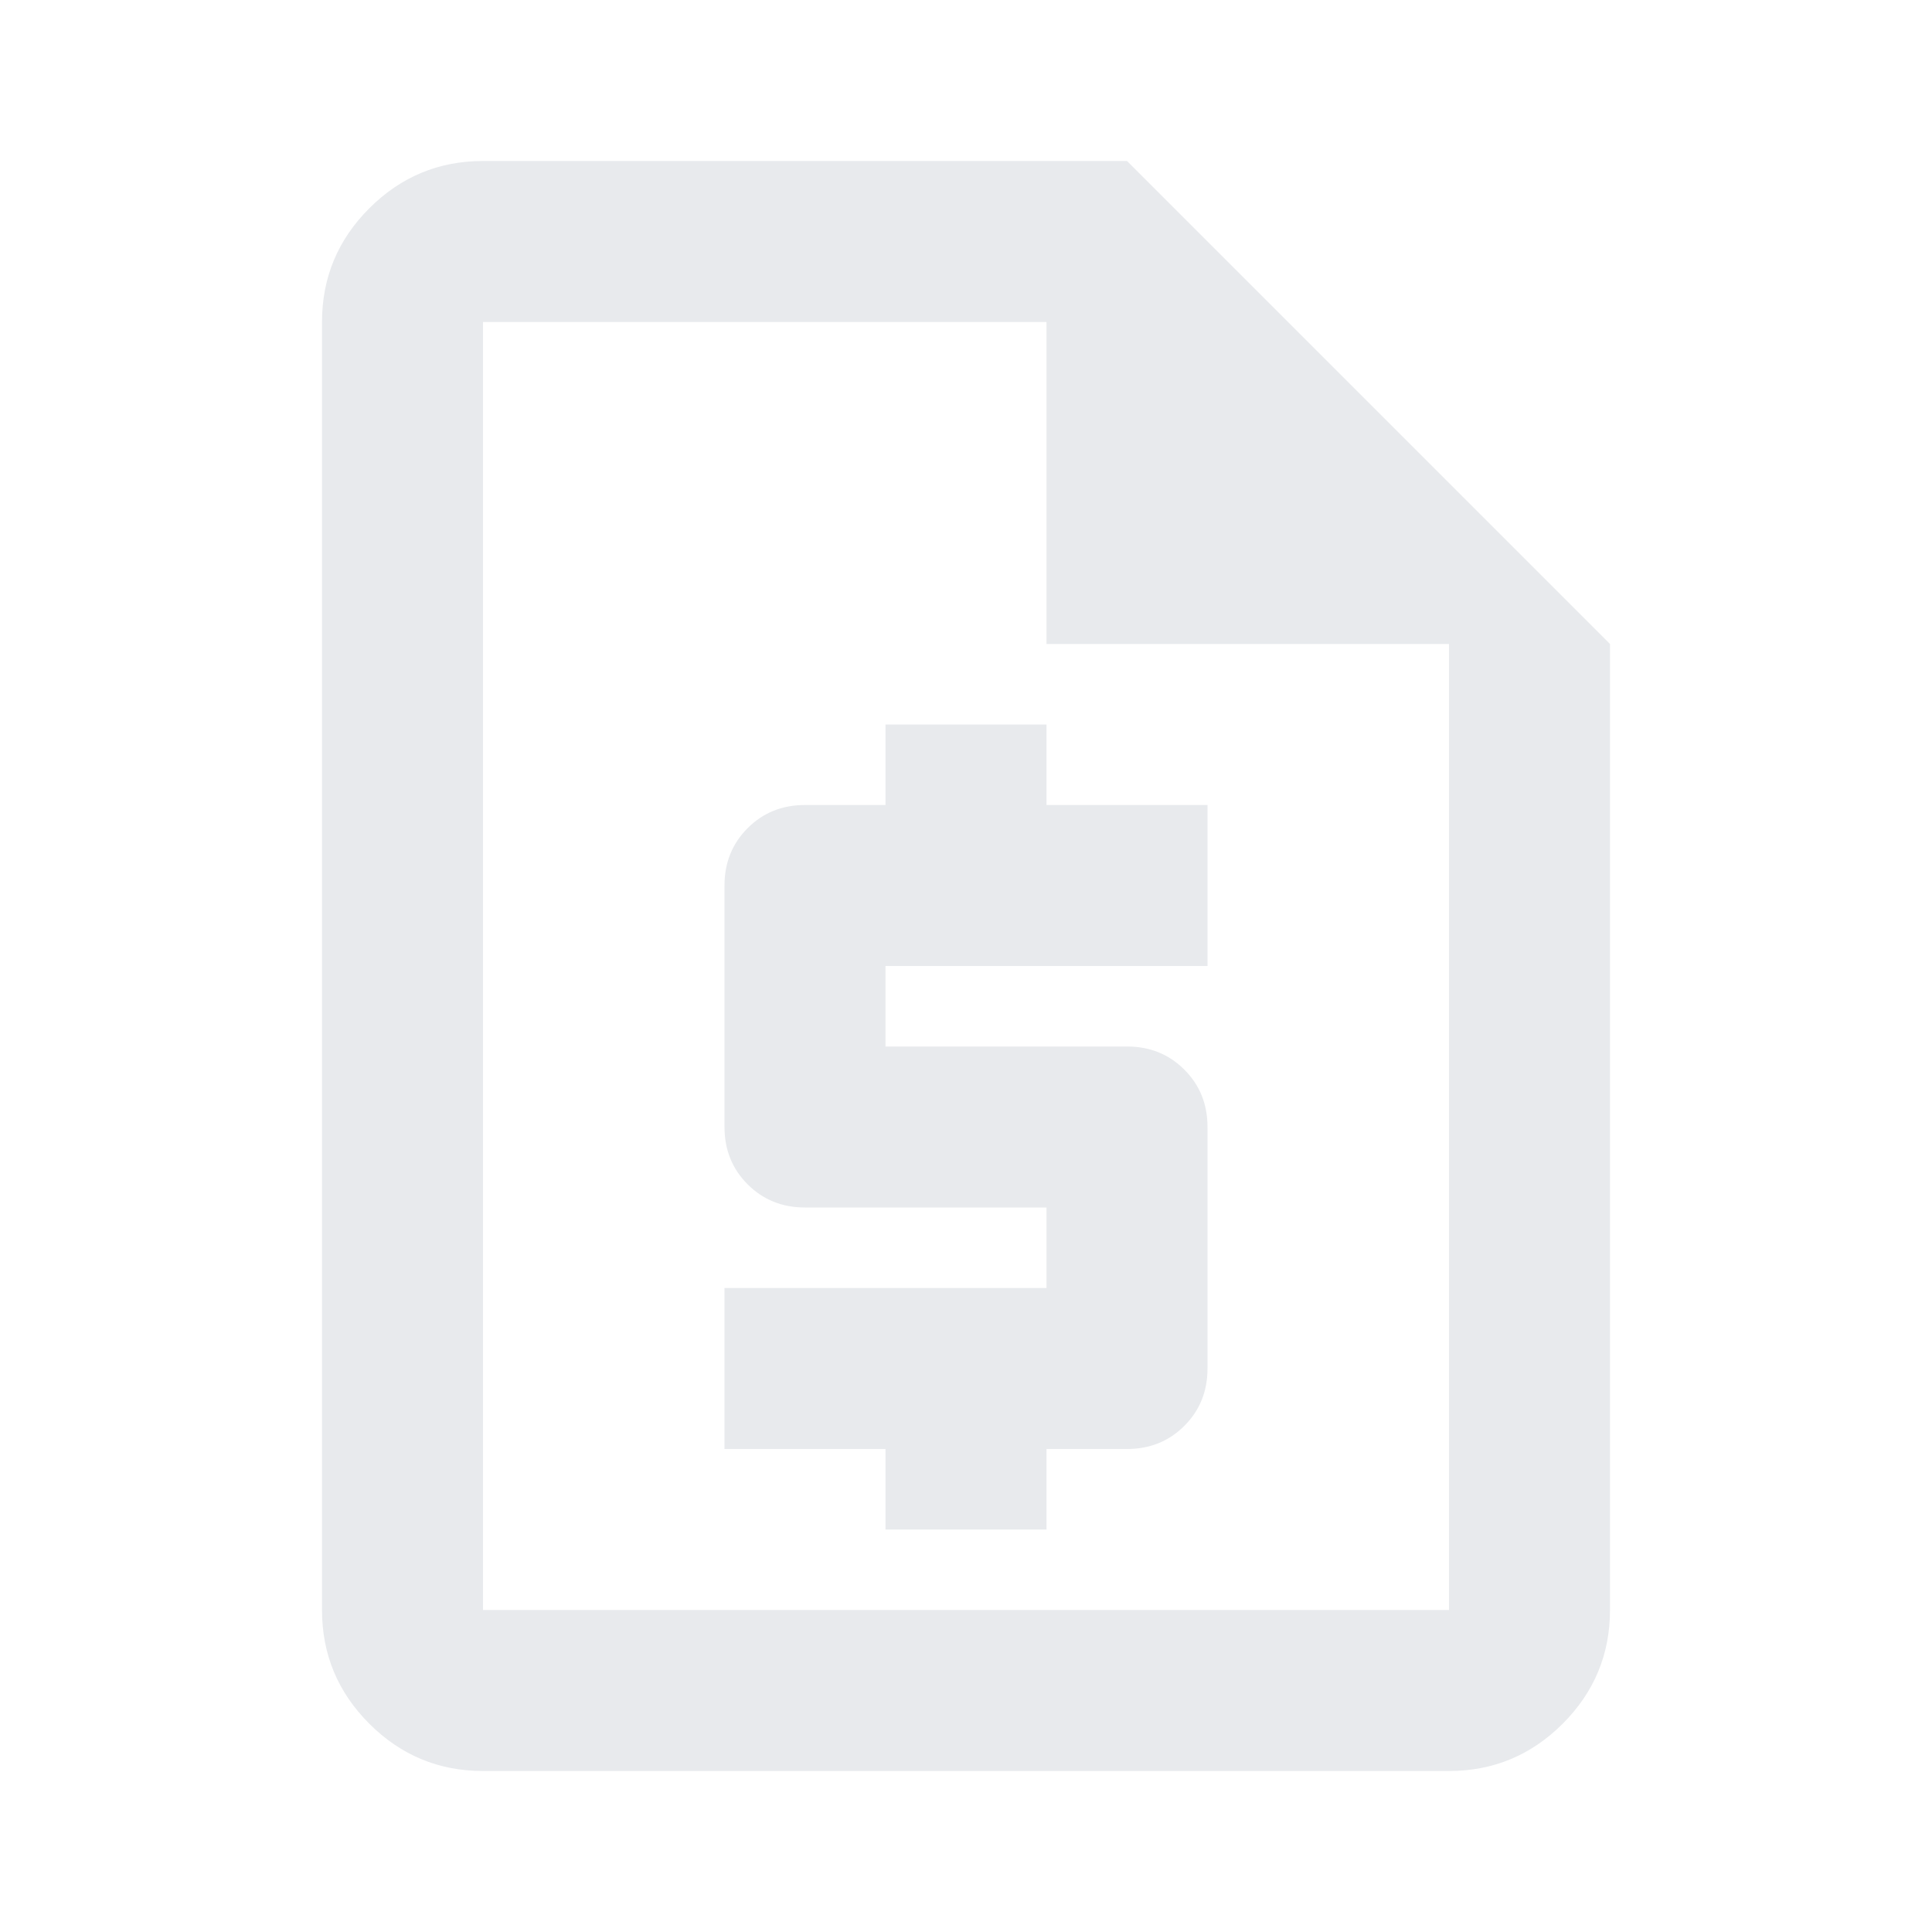
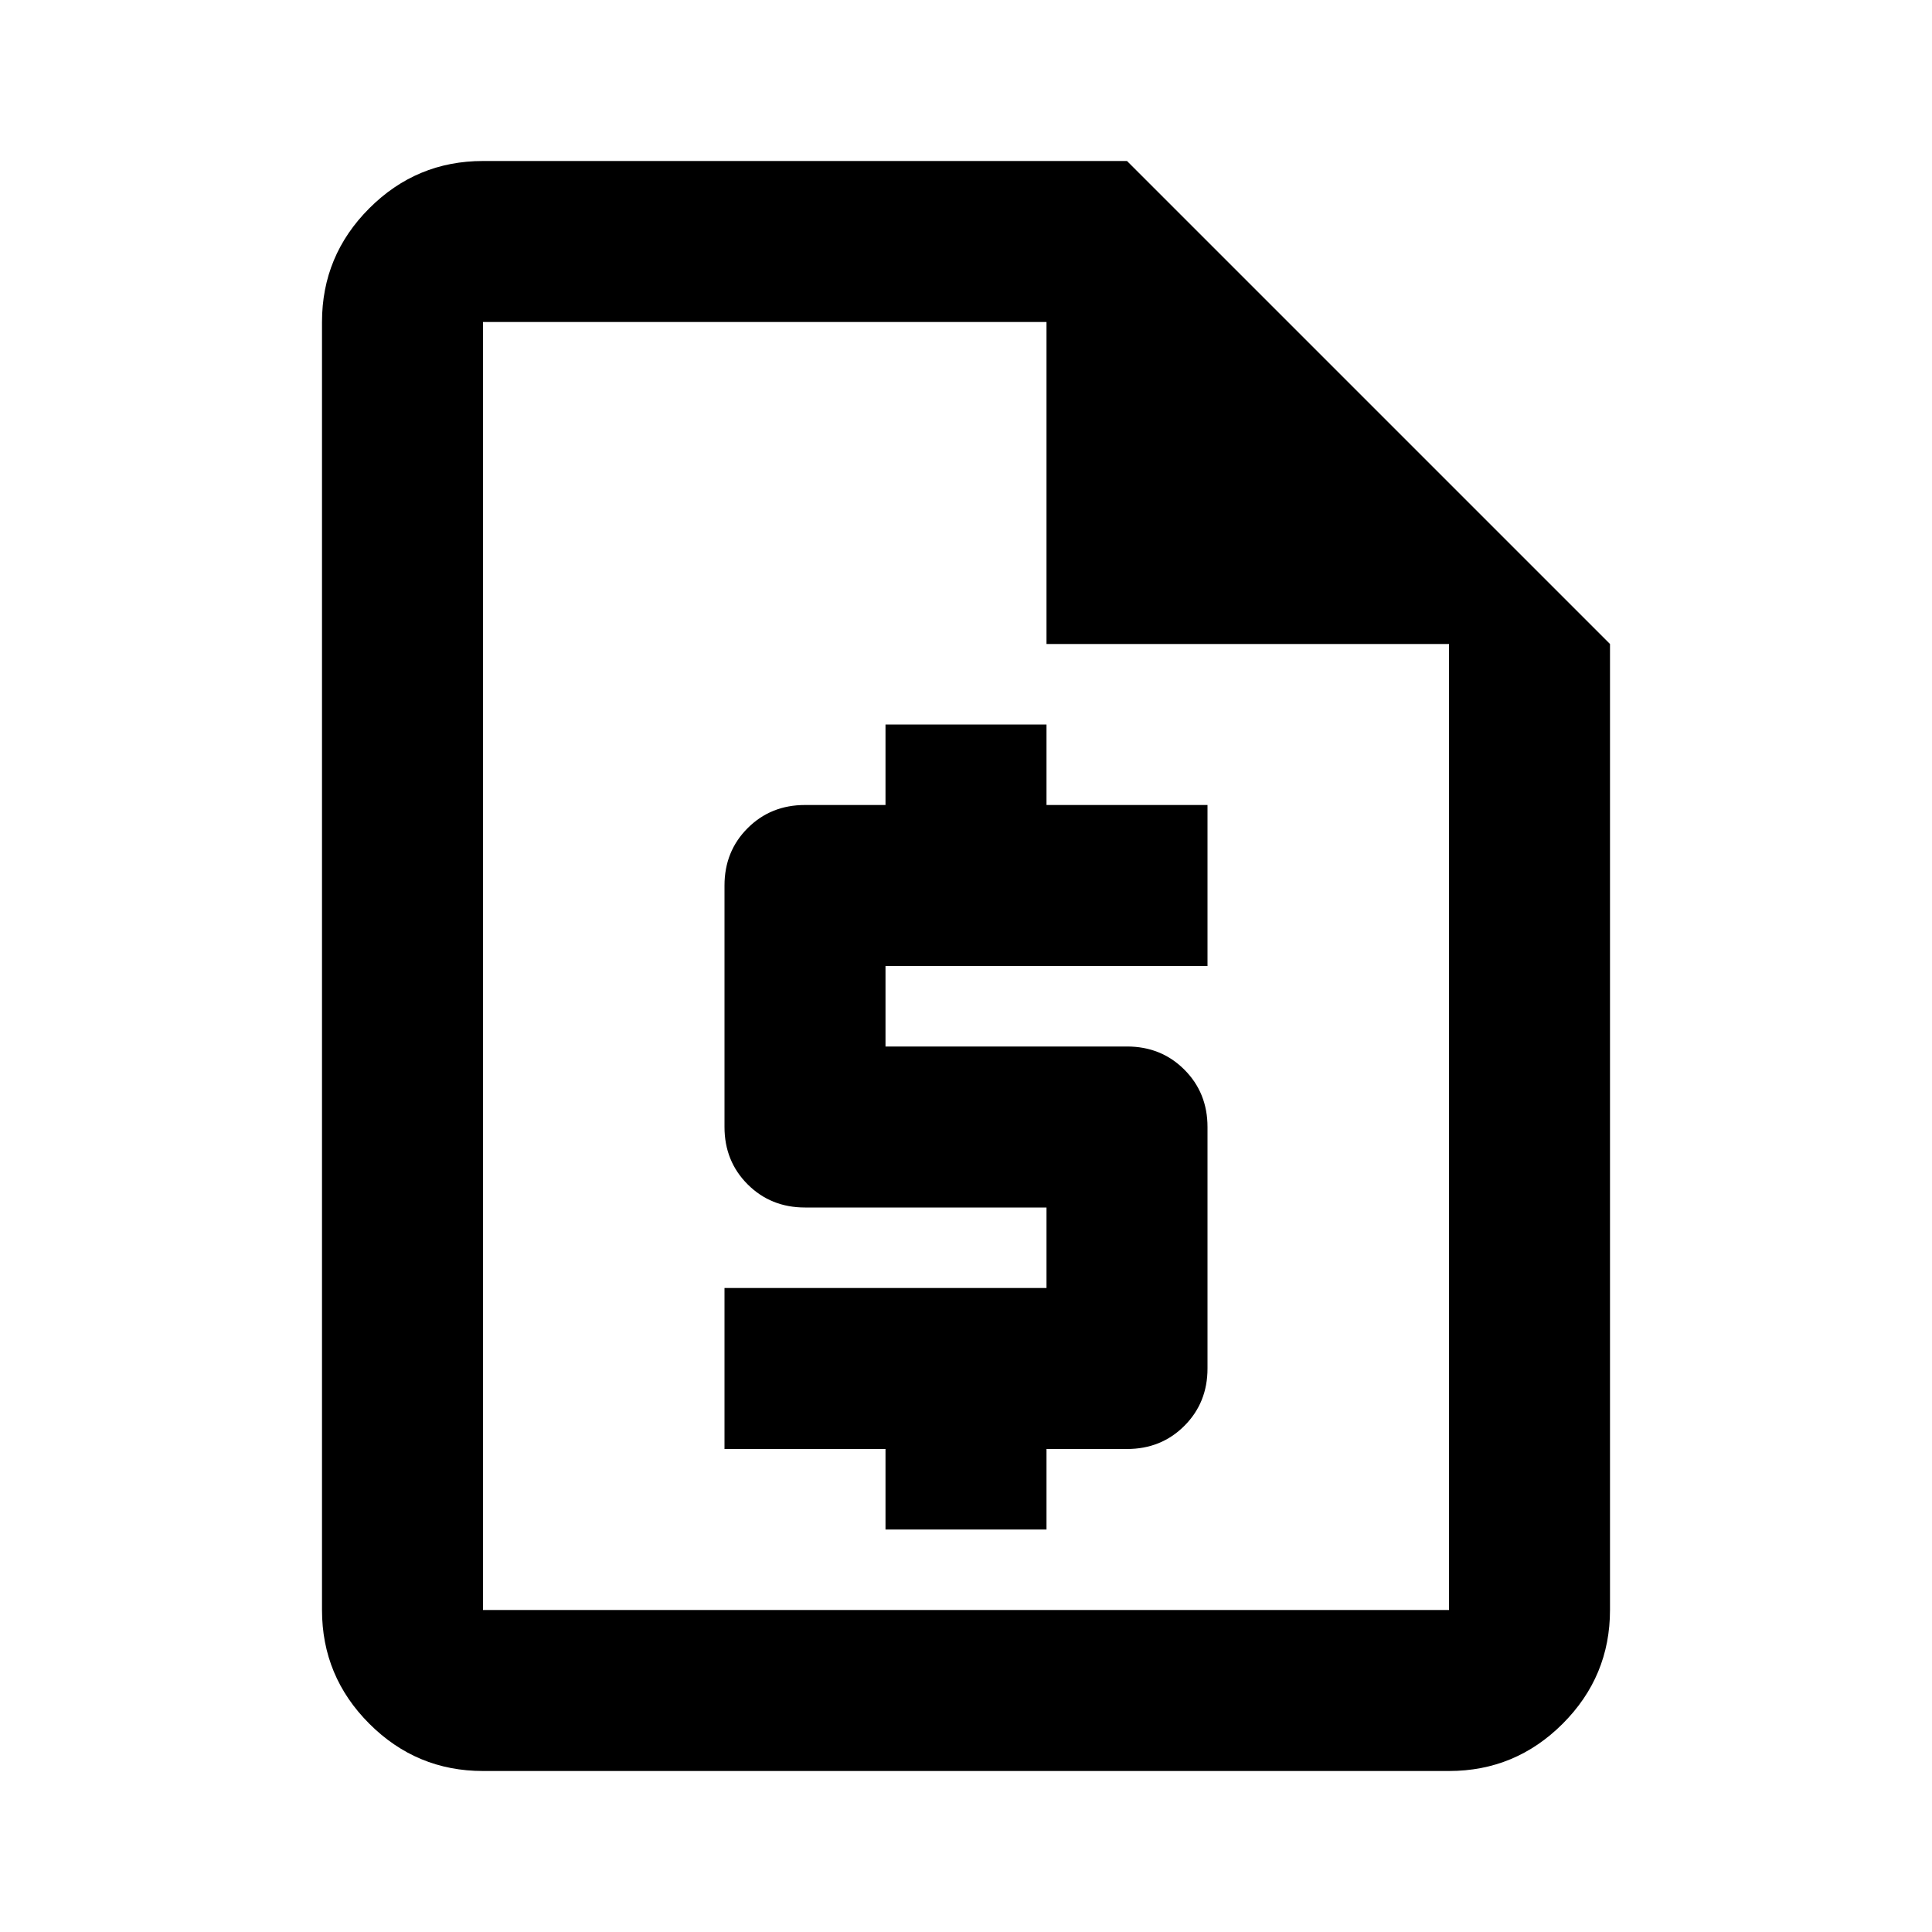
- <svg xmlns="http://www.w3.org/2000/svg" height="24px" viewBox="0 -960 960 960" width="24px" fill="#e8eaed">
+ <svg xmlns="http://www.w3.org/2000/svg" height="24px" viewBox="0 -960 960 960" width="24px" fill="currentColor">
  <path d="M440-200h80v-40h40q17 0 28.5-11.5T600-280v-120q0-17-11.5-28.5T560-440H440v-40h160v-80h-80v-40h-80v40h-40q-17 0-28.5 11.5T360-520v120q0 17 11.5 28.5T400-360h120v40H360v80h80v40ZM240-80q-33 0-56.5-23.5T160-160v-640q0-33 23.5-56.5T240-880h320l240 240v480q0 33-23.5 56.5T720-80H240Zm280-560v-160H240v640h480v-480H520ZM240-800v160-160 640-640Z" />
</svg>
